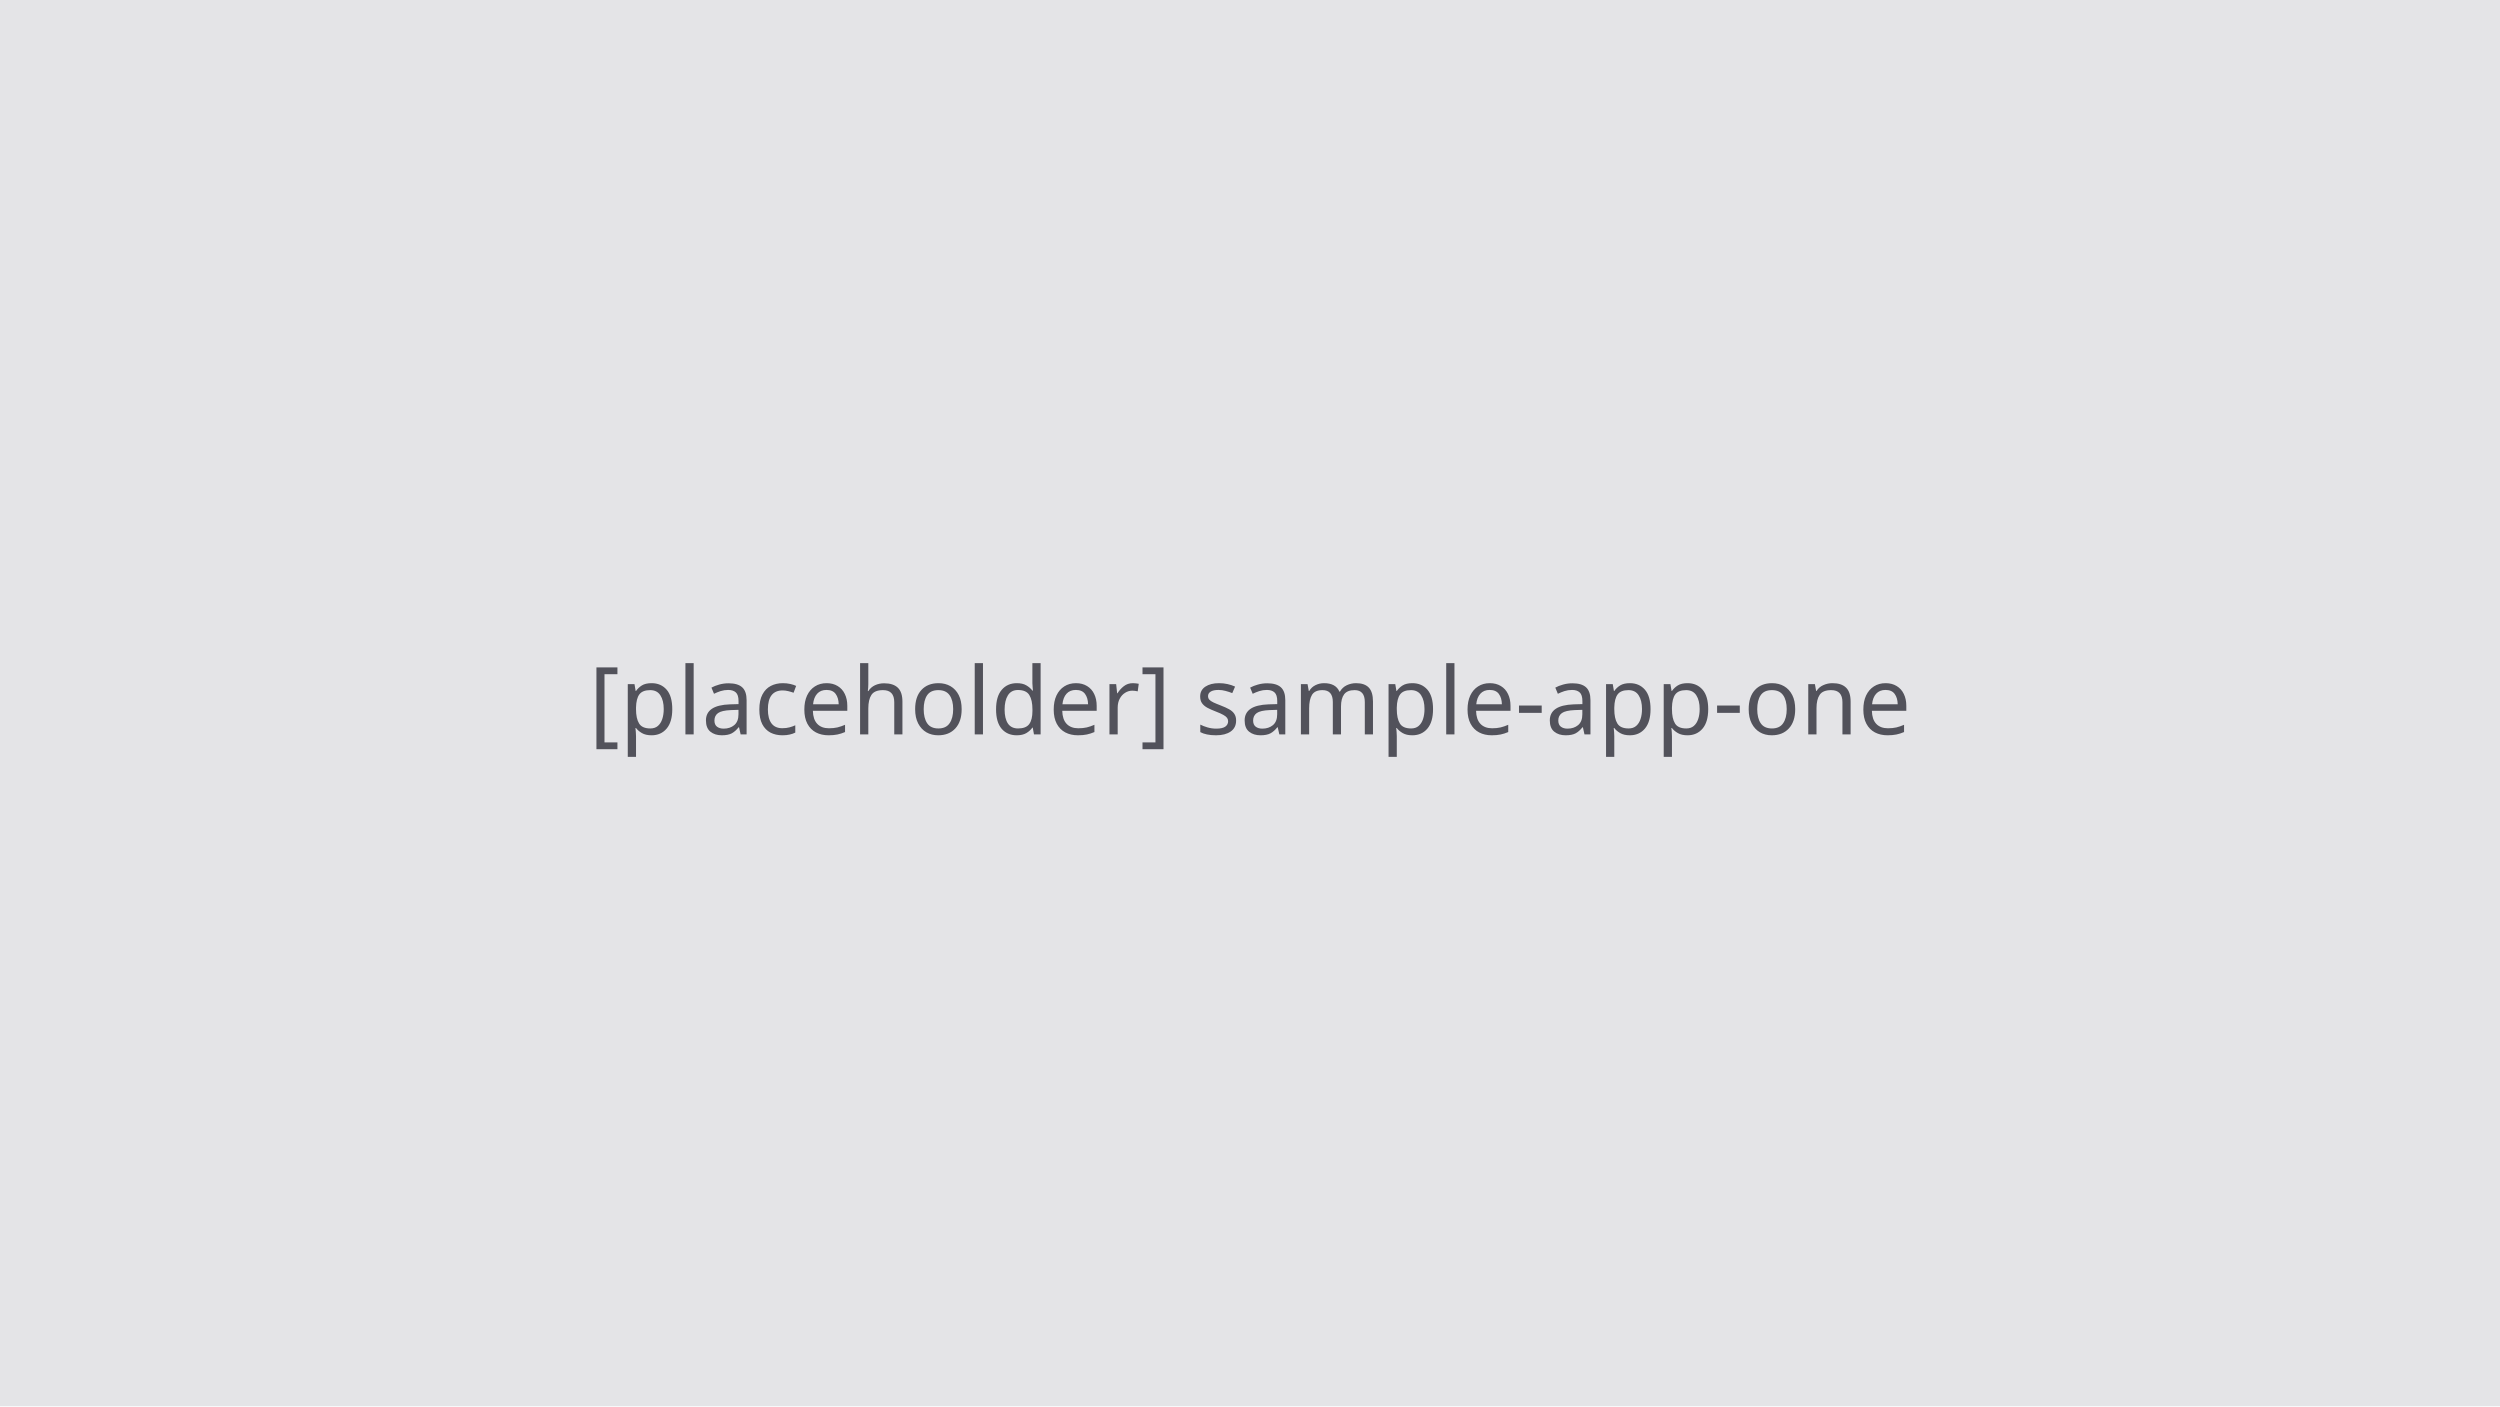
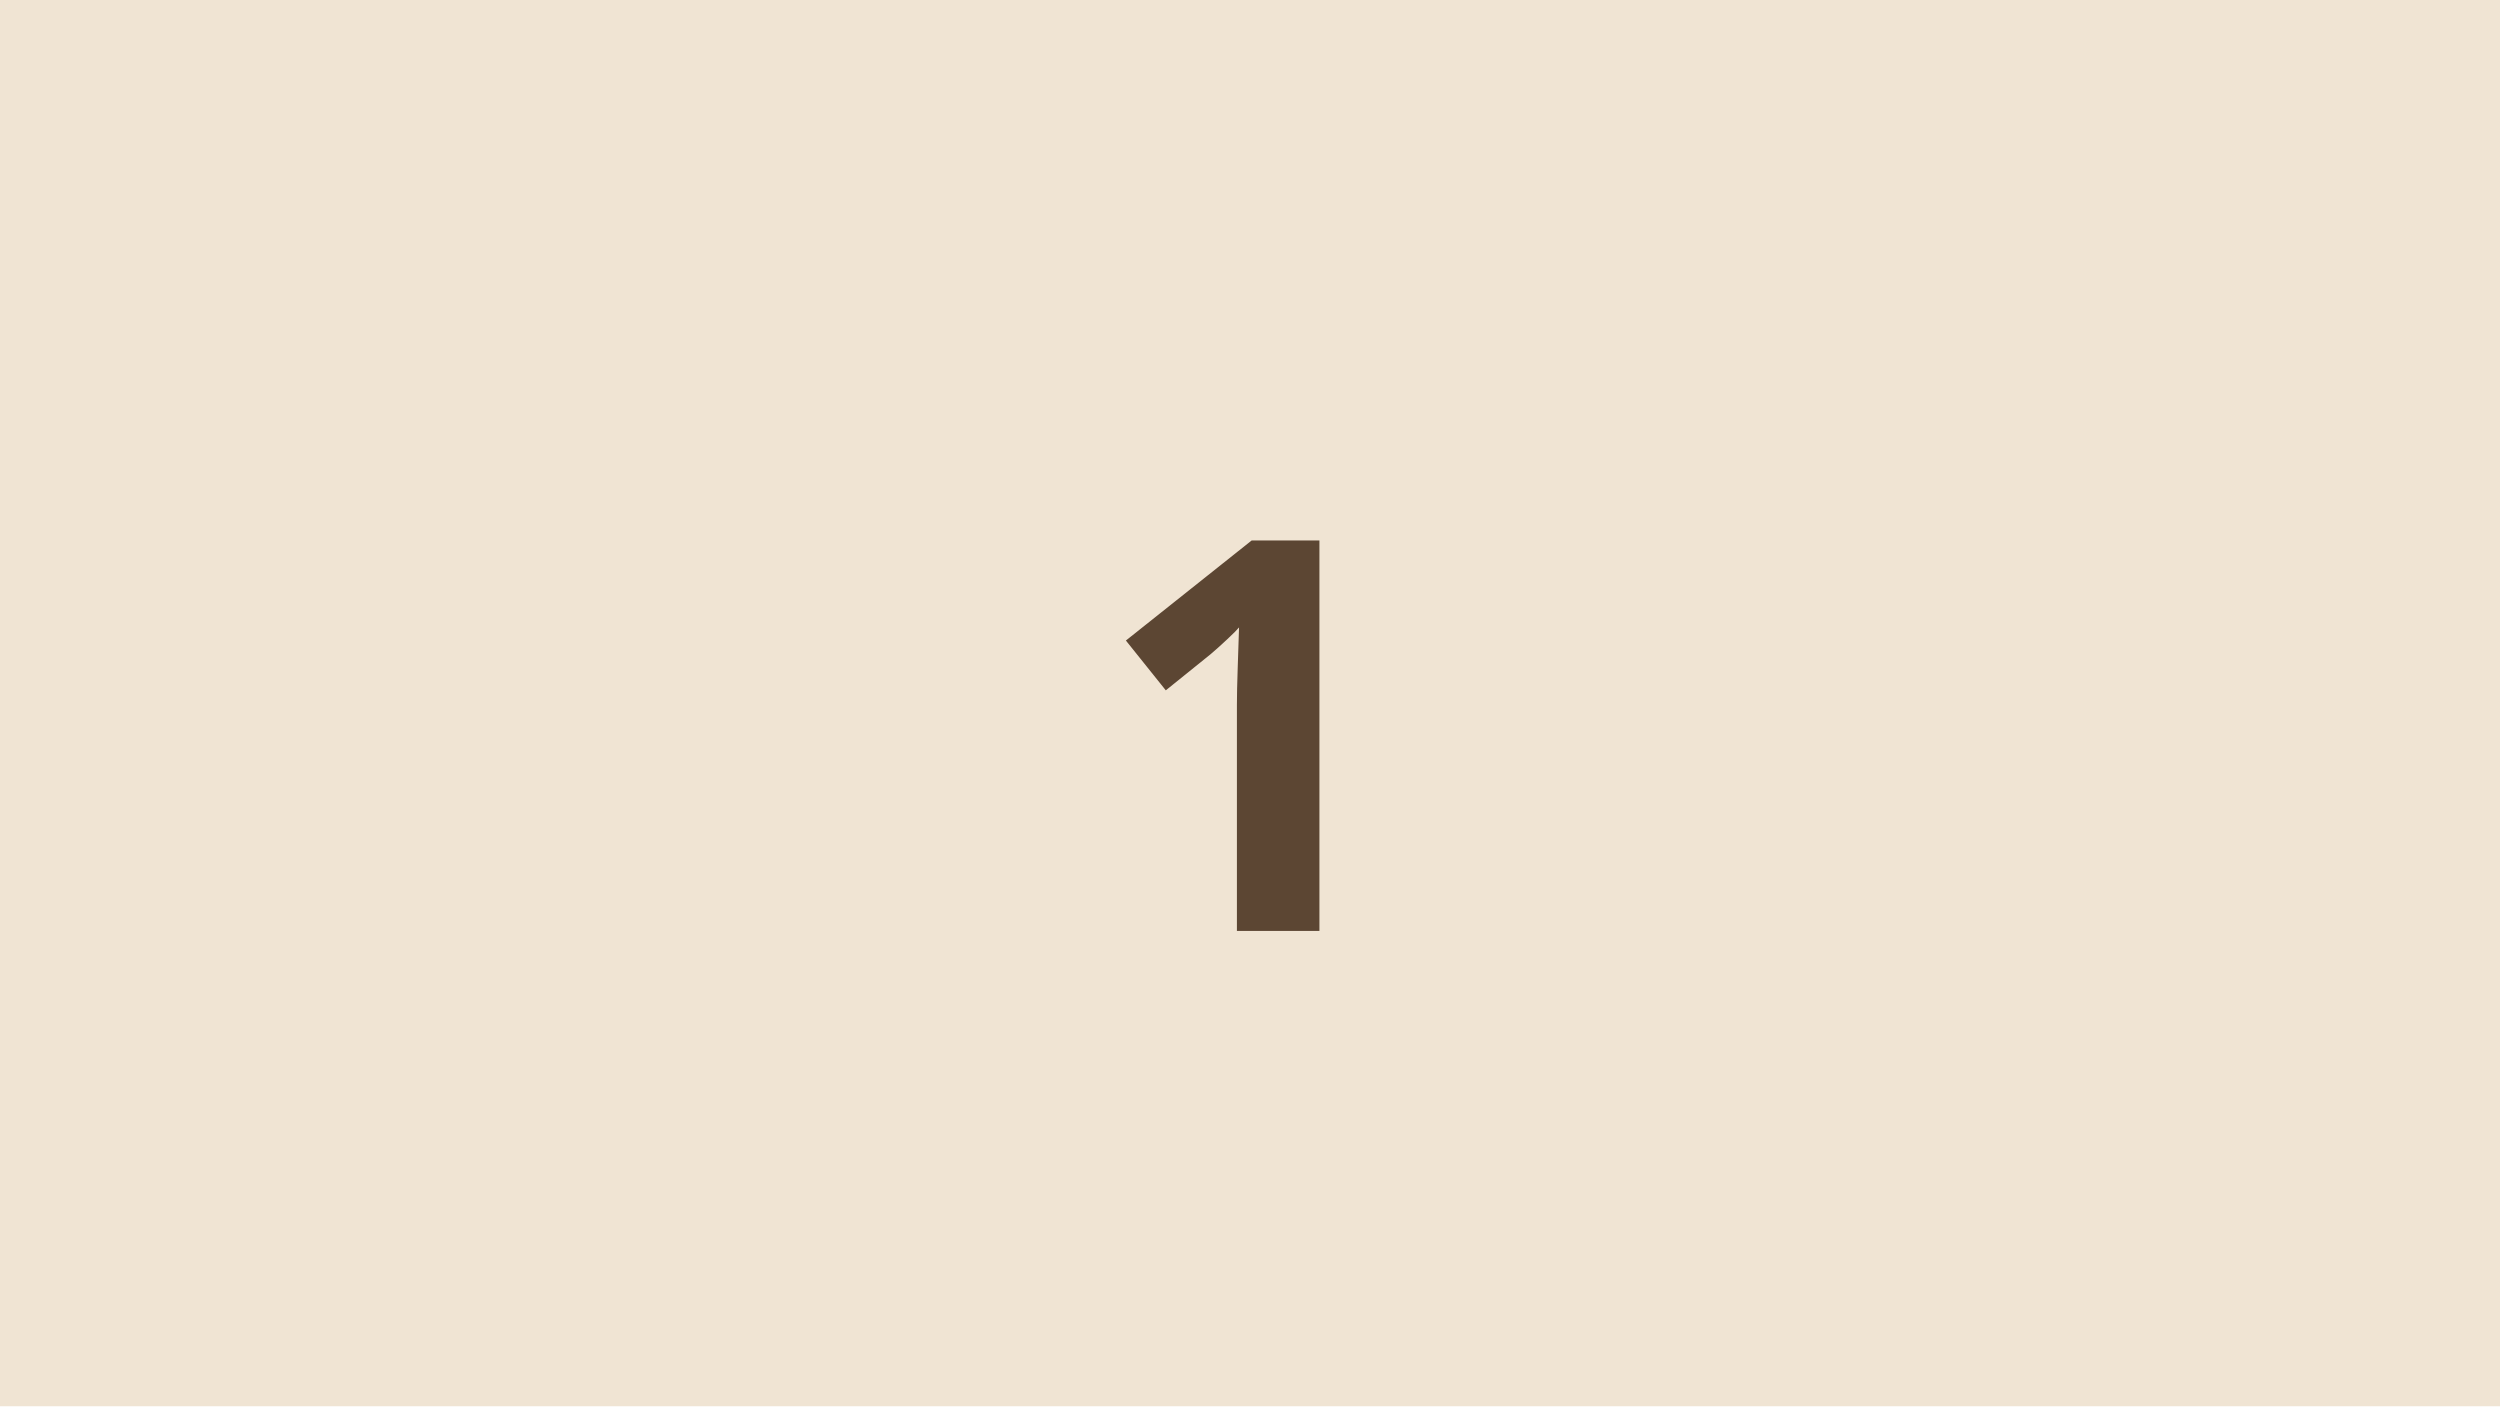
<svg xmlns="http://www.w3.org/2000/svg" viewBox="0 0 640 360">
-   <rect width="640" height="360" fill="#e4e4e7" />
-   <text x="320" y="188" text-anchor="middle" font-family="sans-serif" font-size="24" fill="#52525b">[placeholder] sample-app-one</text>
+   <rect width="640" height="360" fill="#f0e4d3" />
+   <text x="320" y="184" text-anchor="middle" dominant-baseline="central" font-family="sans-serif" font-size="140" font-weight="700" fill="#5c4633">1</text>
</svg>
